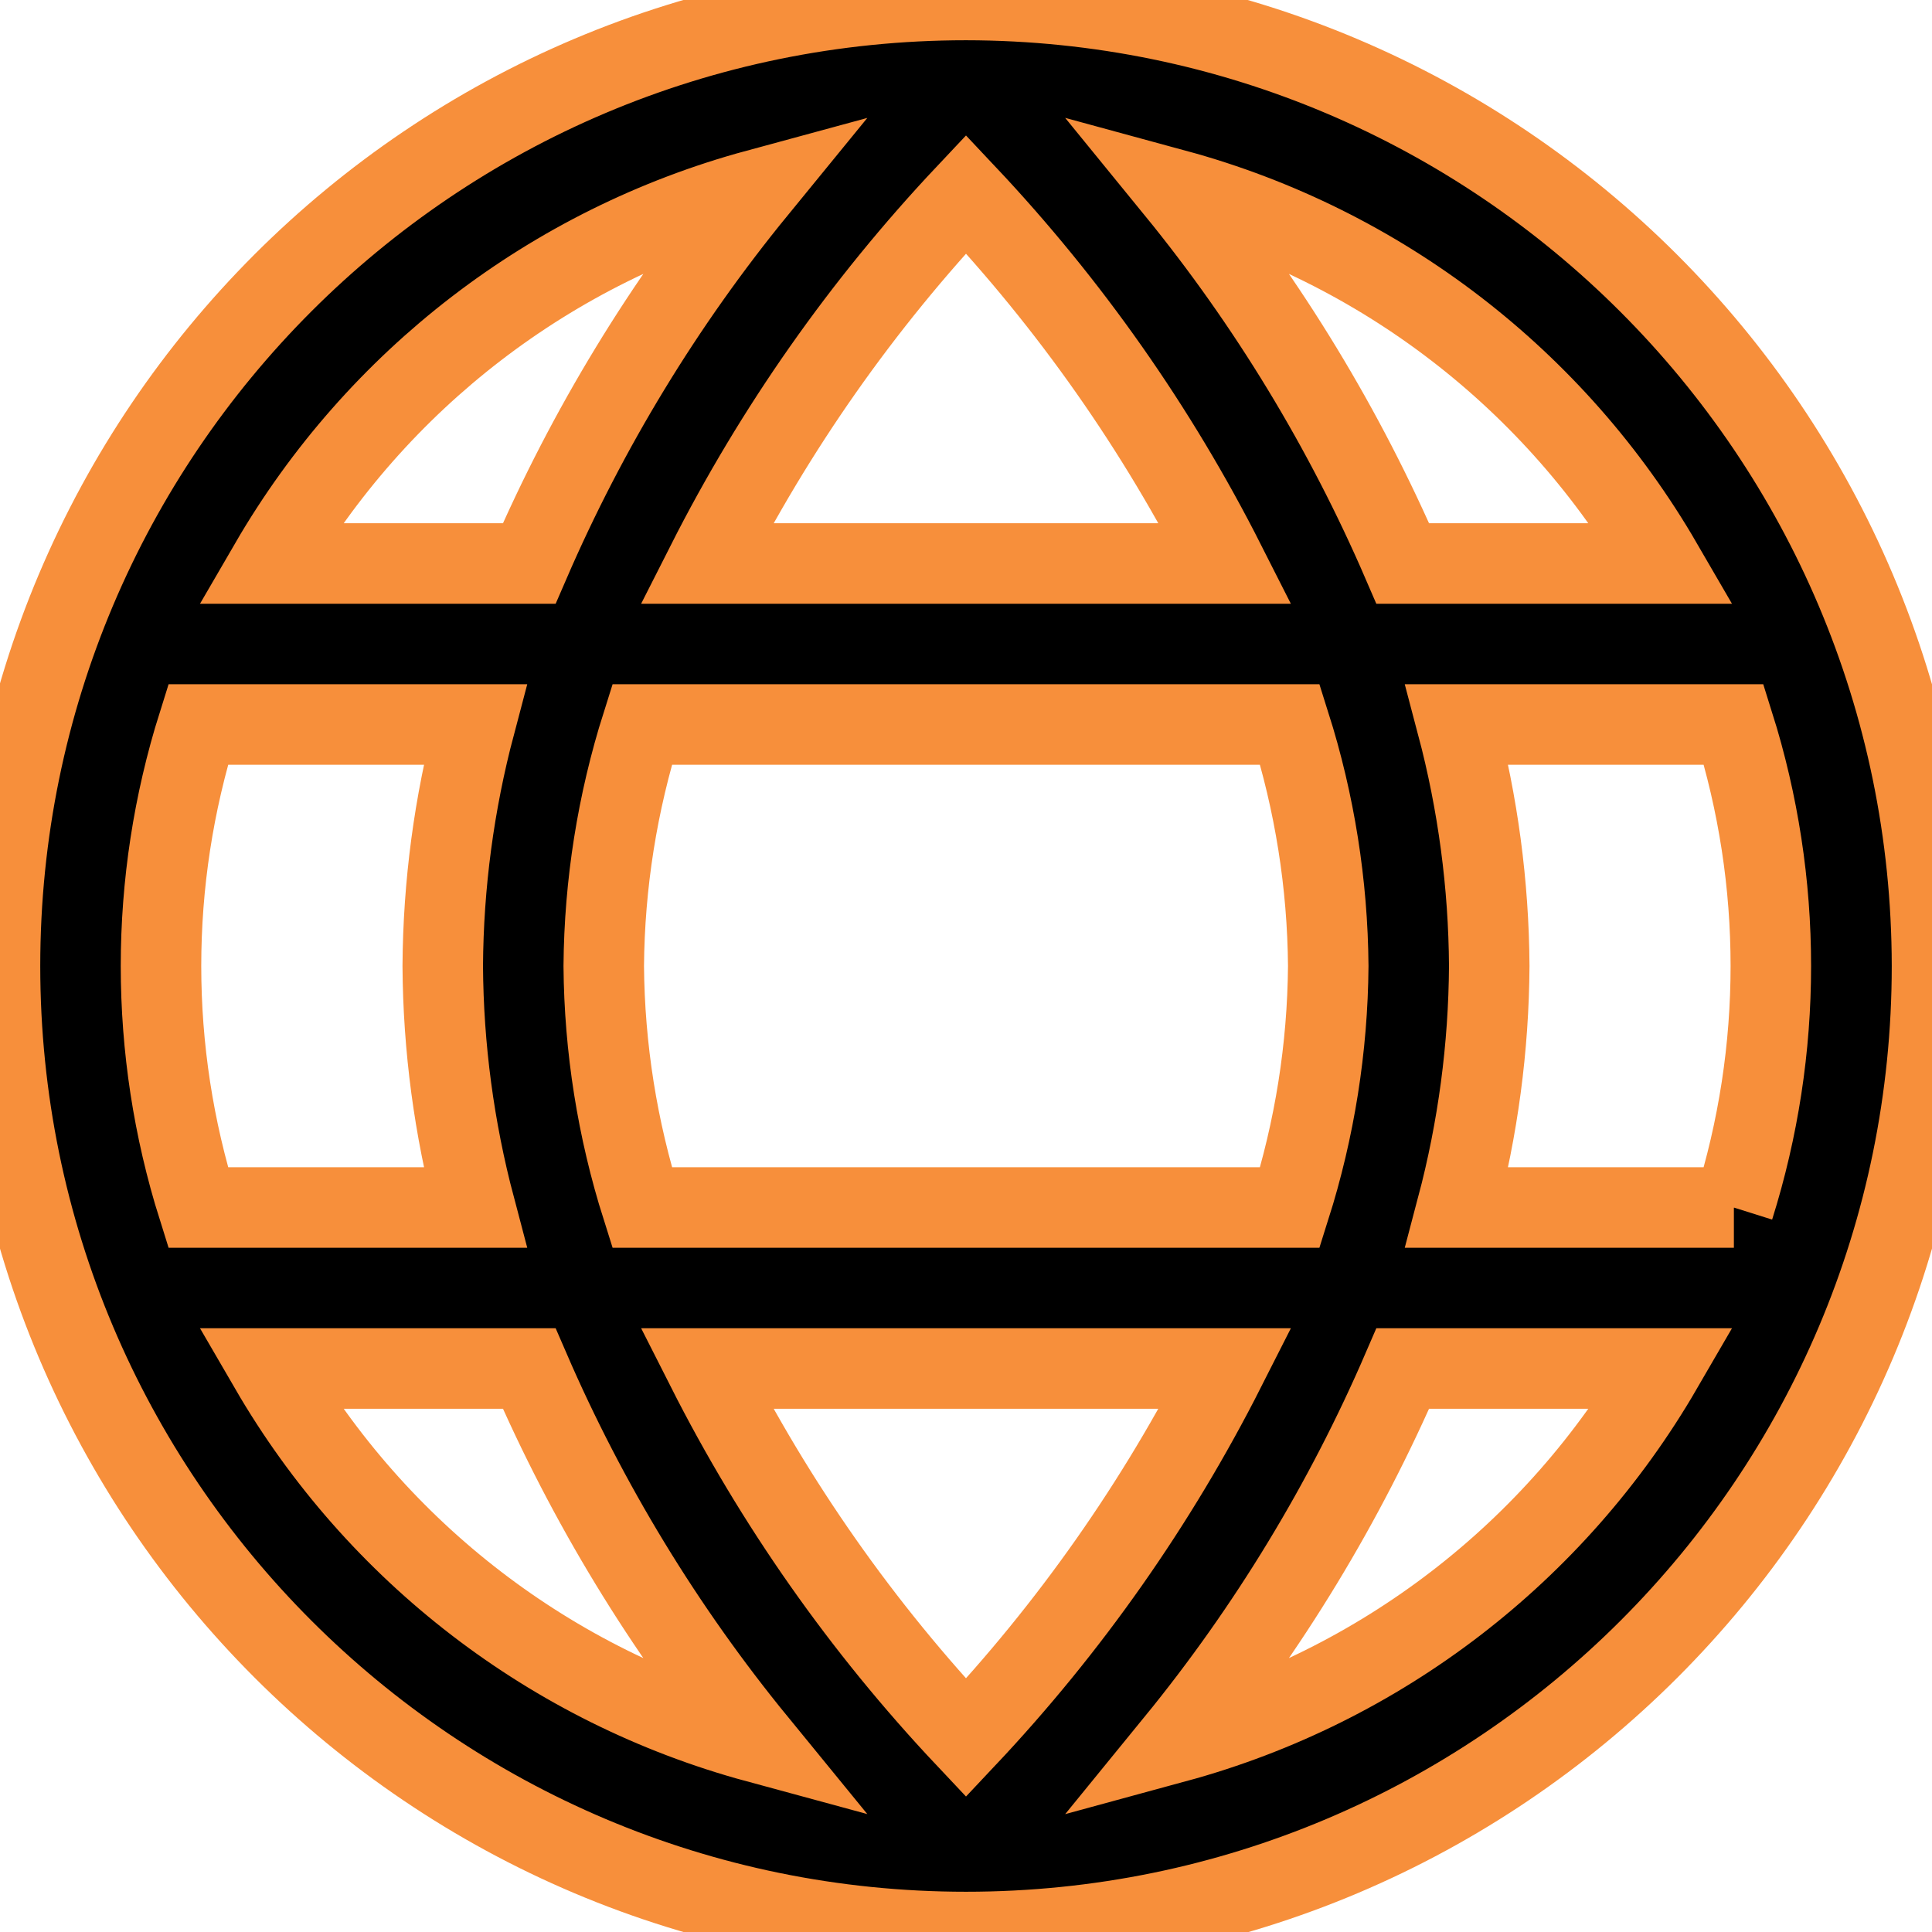
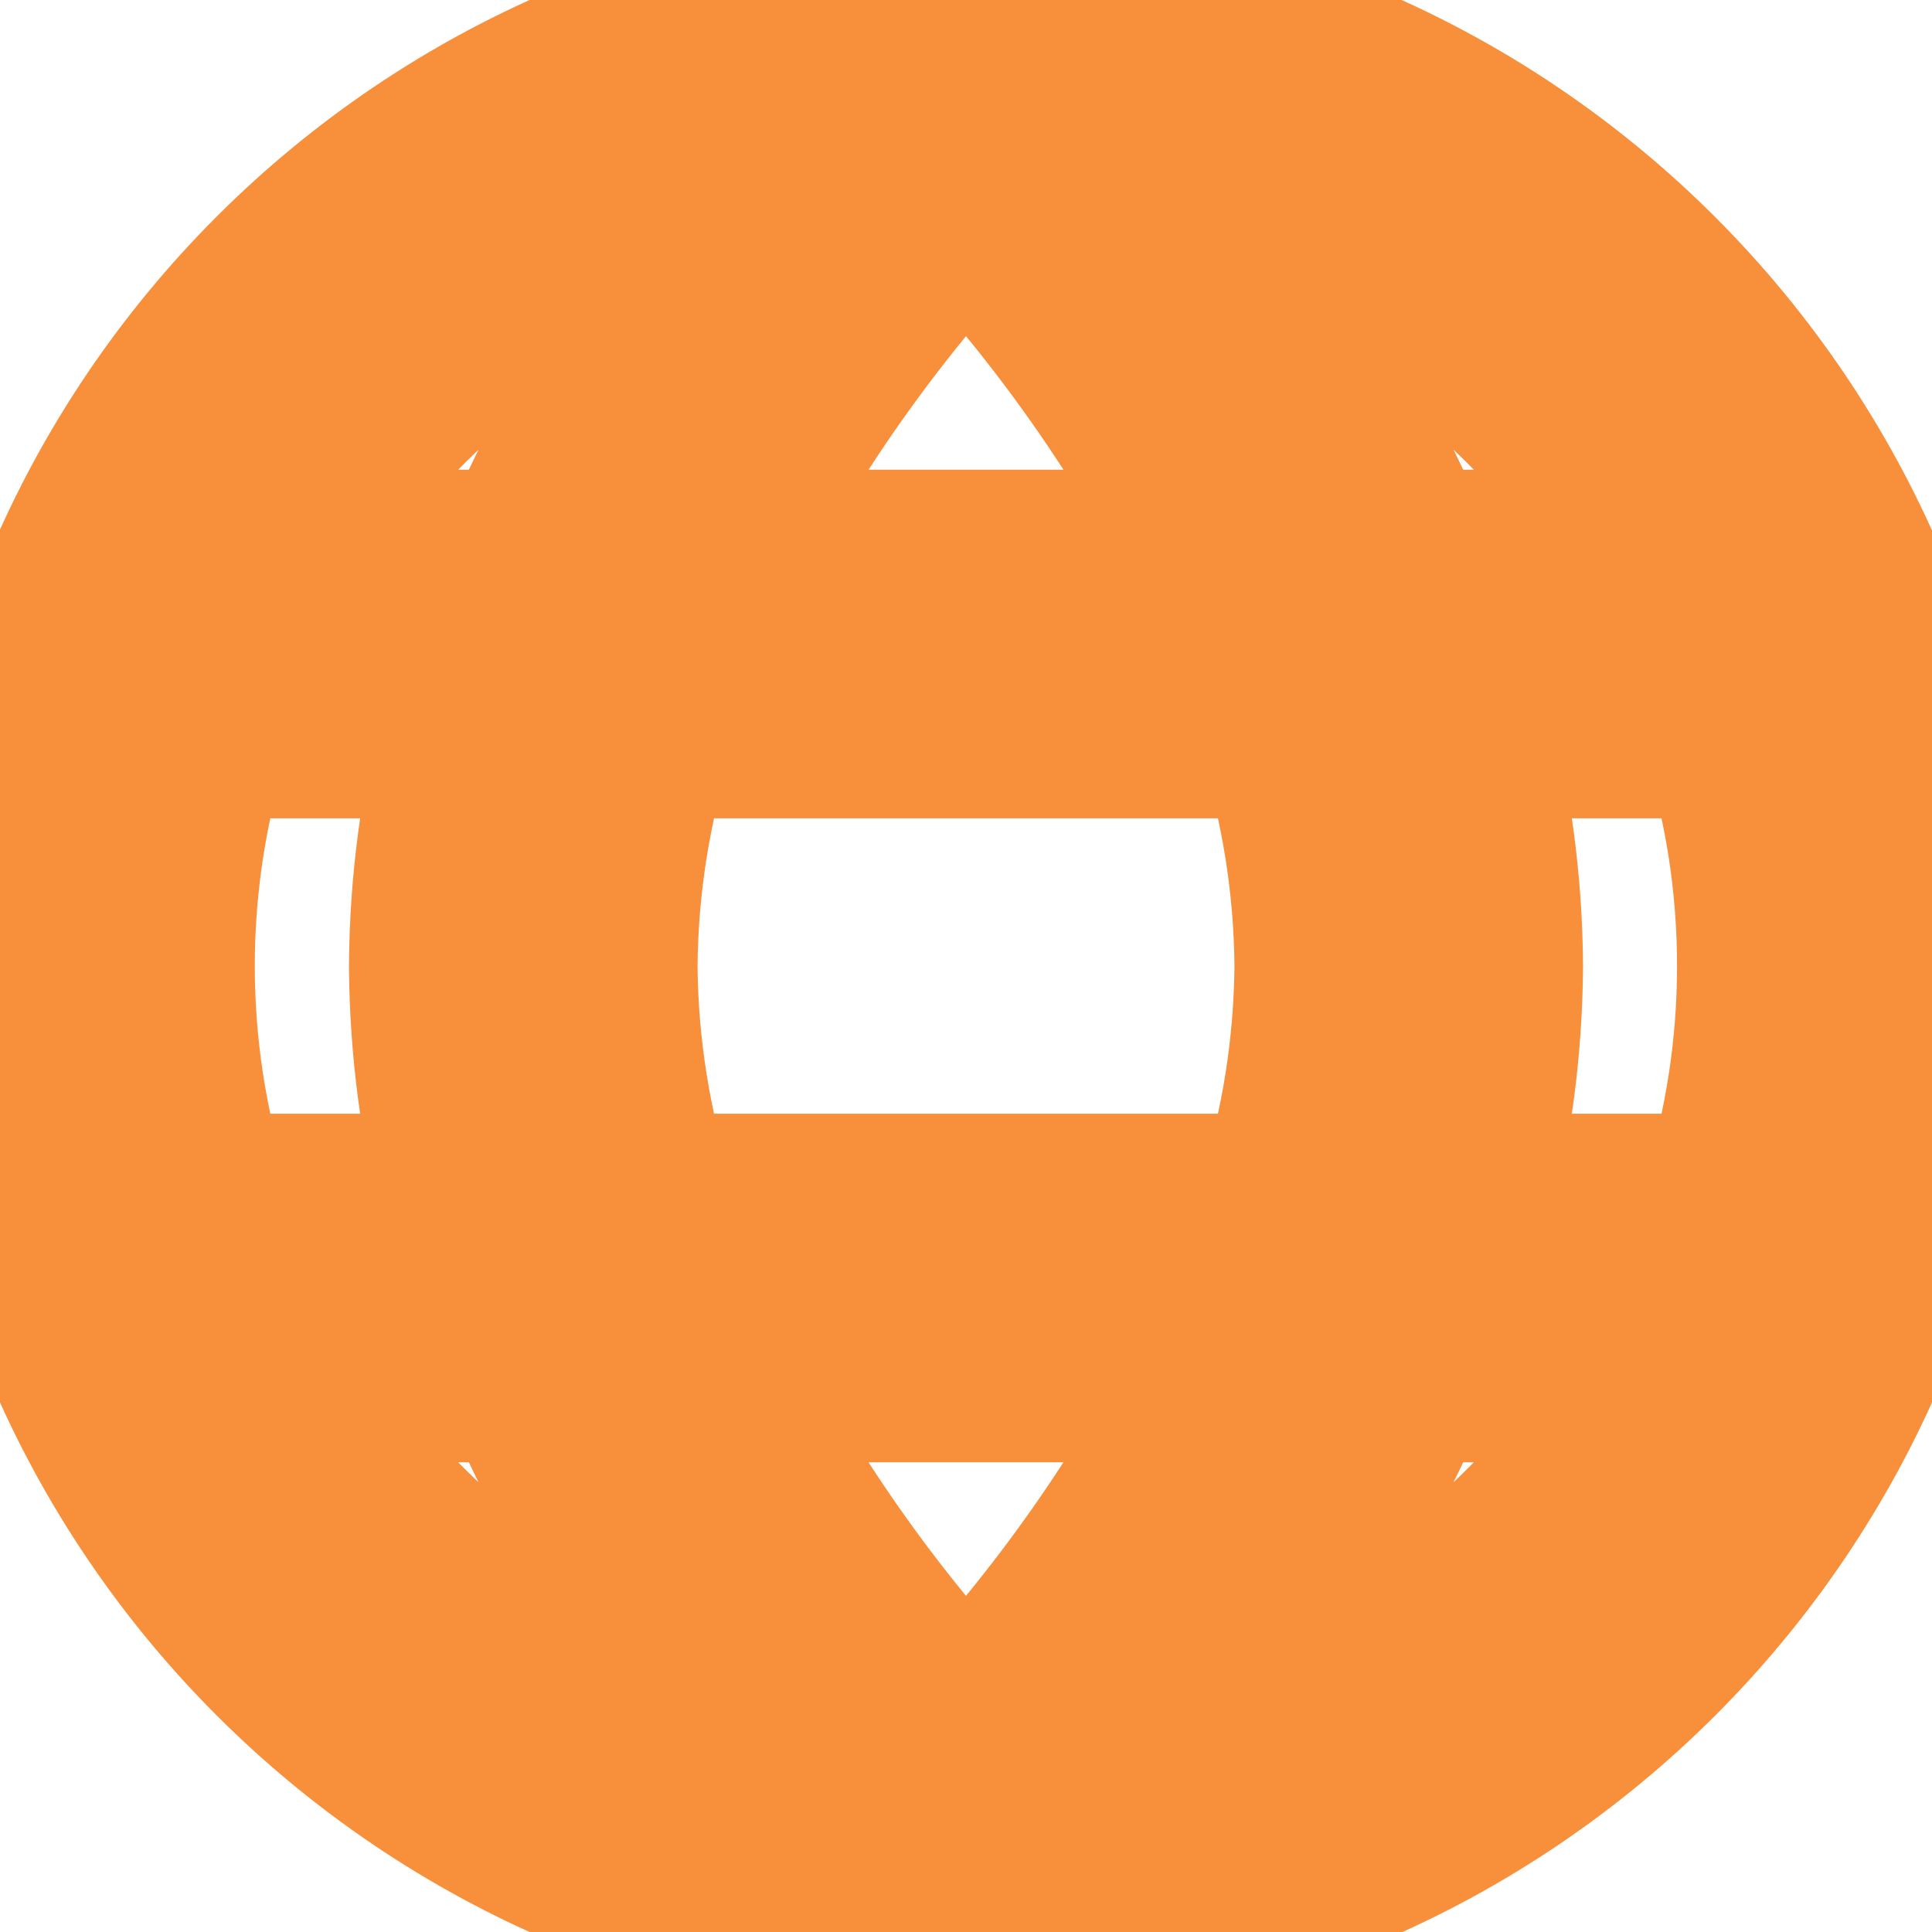
- <svg xmlns="http://www.w3.org/2000/svg" viewBox="0 0 24 24" width="512" height="512">
+ <svg xmlns="http://www.w3.org/2000/svg" viewBox="0 0 24 24" width="512" height="512" style="fill:#F78F3B;">
  <g id="_01_align_center" data-name="01 align center">
-     <path style="stroke:#F78F3B;" d="M12,0A12,12,0,1,0,24,12,12.013,12.013,0,0,0,12,0Zm8.647,7H17.426a19.676,19.676,0,0,0-2.821-4.644A10.031,10.031,0,0,1,20.647,7ZM16.5,12a10.211,10.211,0,0,1-.476,3H7.976A10.211,10.211,0,0,1,7.5,12a10.211,10.211,0,0,1,.476-3h8.048A10.211,10.211,0,0,1,16.5,12ZM8.778,17h6.444A19.614,19.614,0,0,1,12,21.588,19.57,19.57,0,0,1,8.778,17Zm0-10A19.614,19.614,0,0,1,12,2.412,19.57,19.57,0,0,1,15.222,7ZM9.4,2.356A19.676,19.676,0,0,0,6.574,7H3.353A10.031,10.031,0,0,1,9.4,2.356ZM2.461,9H5.9a12.016,12.016,0,0,0-.4,3,12.016,12.016,0,0,0,.4,3H2.461a9.992,9.992,0,0,1,0-6Zm.892,8H6.574A19.676,19.676,0,0,0,9.4,21.644,10.031,10.031,0,0,1,3.353,17Zm11.252,4.644A19.676,19.676,0,0,0,17.426,17h3.221A10.031,10.031,0,0,1,14.605,21.644ZM21.539,15H18.1a12.016,12.016,0,0,0,.4-3,12.016,12.016,0,0,0-.4-3h3.437a9.992,9.992,0,0,1,0,6Z" />
+     <path style="stroke:#F78F3B;stroke-width:2.33px;" d="M12,0A12,12,0,1,0,24,12,12.013,12.013,0,0,0,12,0Zm8.647,7H17.426a19.676,19.676,0,0,0-2.821-4.644A10.031,10.031,0,0,1,20.647,7ZM16.5,12a10.211,10.211,0,0,1-.476,3H7.976A10.211,10.211,0,0,1,7.5,12a10.211,10.211,0,0,1,.476-3h8.048A10.211,10.211,0,0,1,16.5,12ZM8.778,17h6.444A19.614,19.614,0,0,1,12,21.588,19.57,19.57,0,0,1,8.778,17Zm0-10A19.614,19.614,0,0,1,12,2.412,19.57,19.57,0,0,1,15.222,7ZM9.4,2.356A19.676,19.676,0,0,0,6.574,7H3.353A10.031,10.031,0,0,1,9.4,2.356ZM2.461,9H5.9a12.016,12.016,0,0,0-.4,3,12.016,12.016,0,0,0,.4,3H2.461a9.992,9.992,0,0,1,0-6Zm.892,8H6.574A19.676,19.676,0,0,0,9.4,21.644,10.031,10.031,0,0,1,3.353,17Zm11.252,4.644A19.676,19.676,0,0,0,17.426,17h3.221A10.031,10.031,0,0,1,14.605,21.644ZM21.539,15H18.1a12.016,12.016,0,0,0,.4-3,12.016,12.016,0,0,0-.4-3h3.437a9.992,9.992,0,0,1,0,6Z" />
  </g>
</svg>
